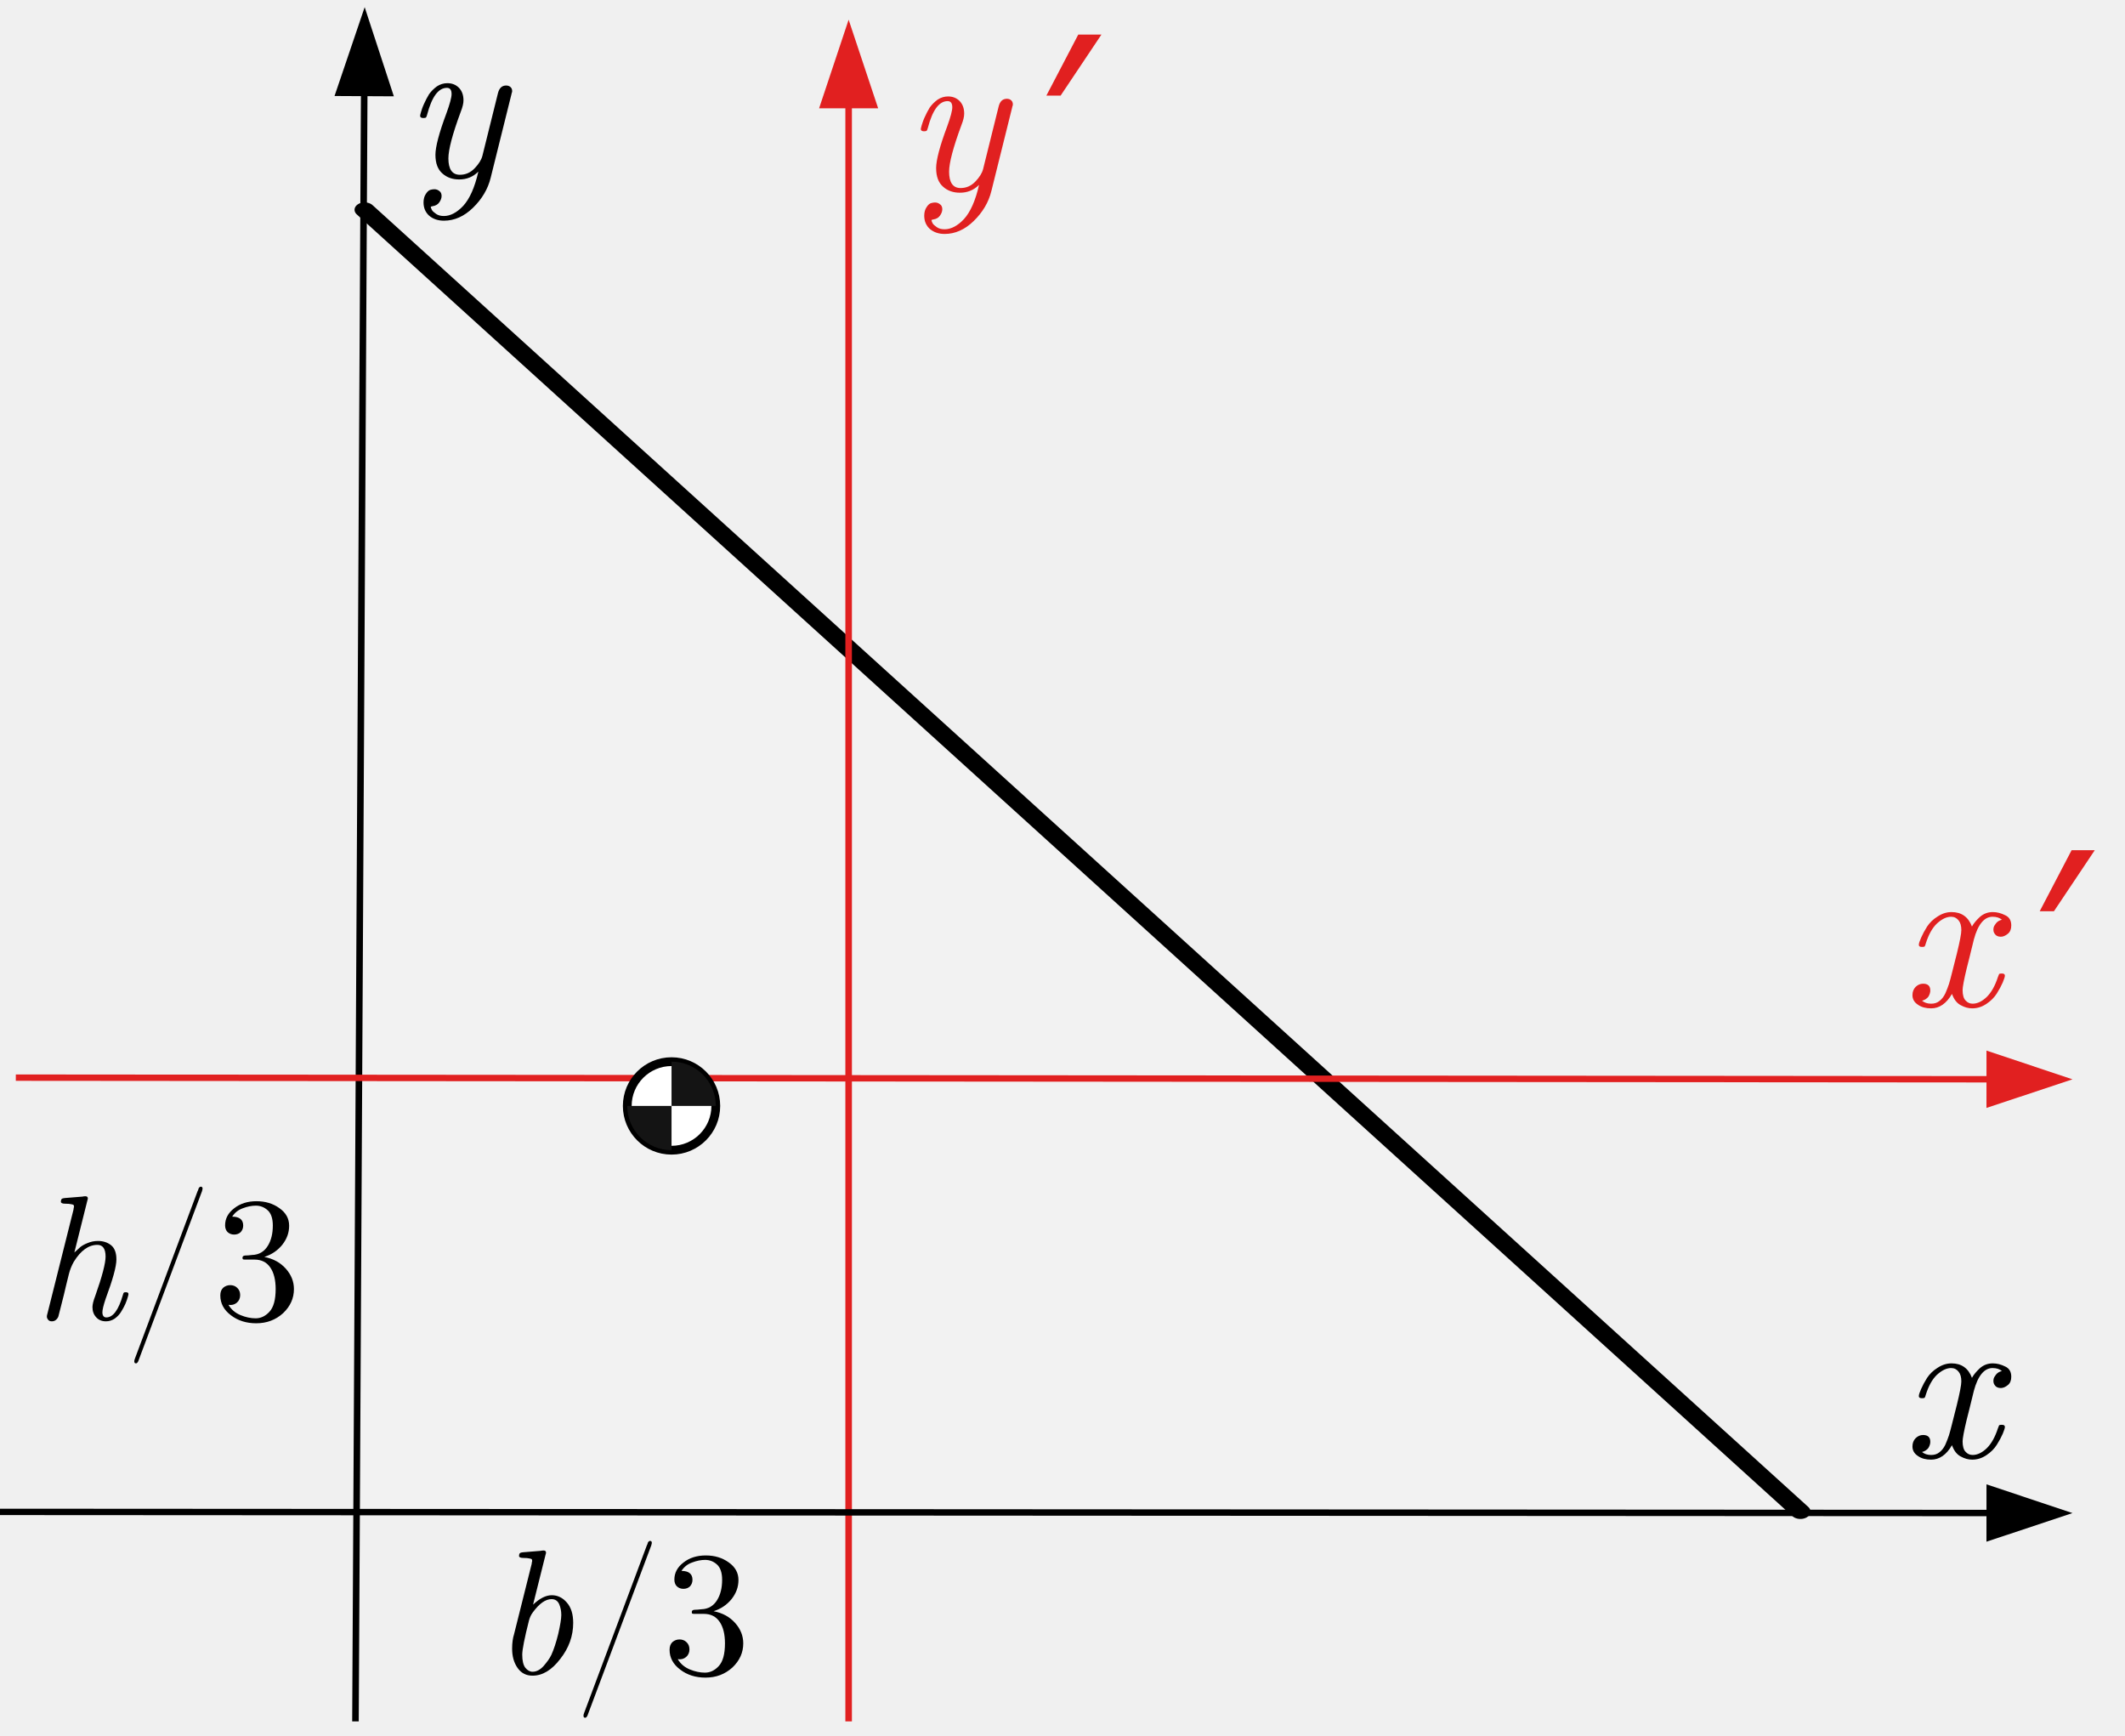
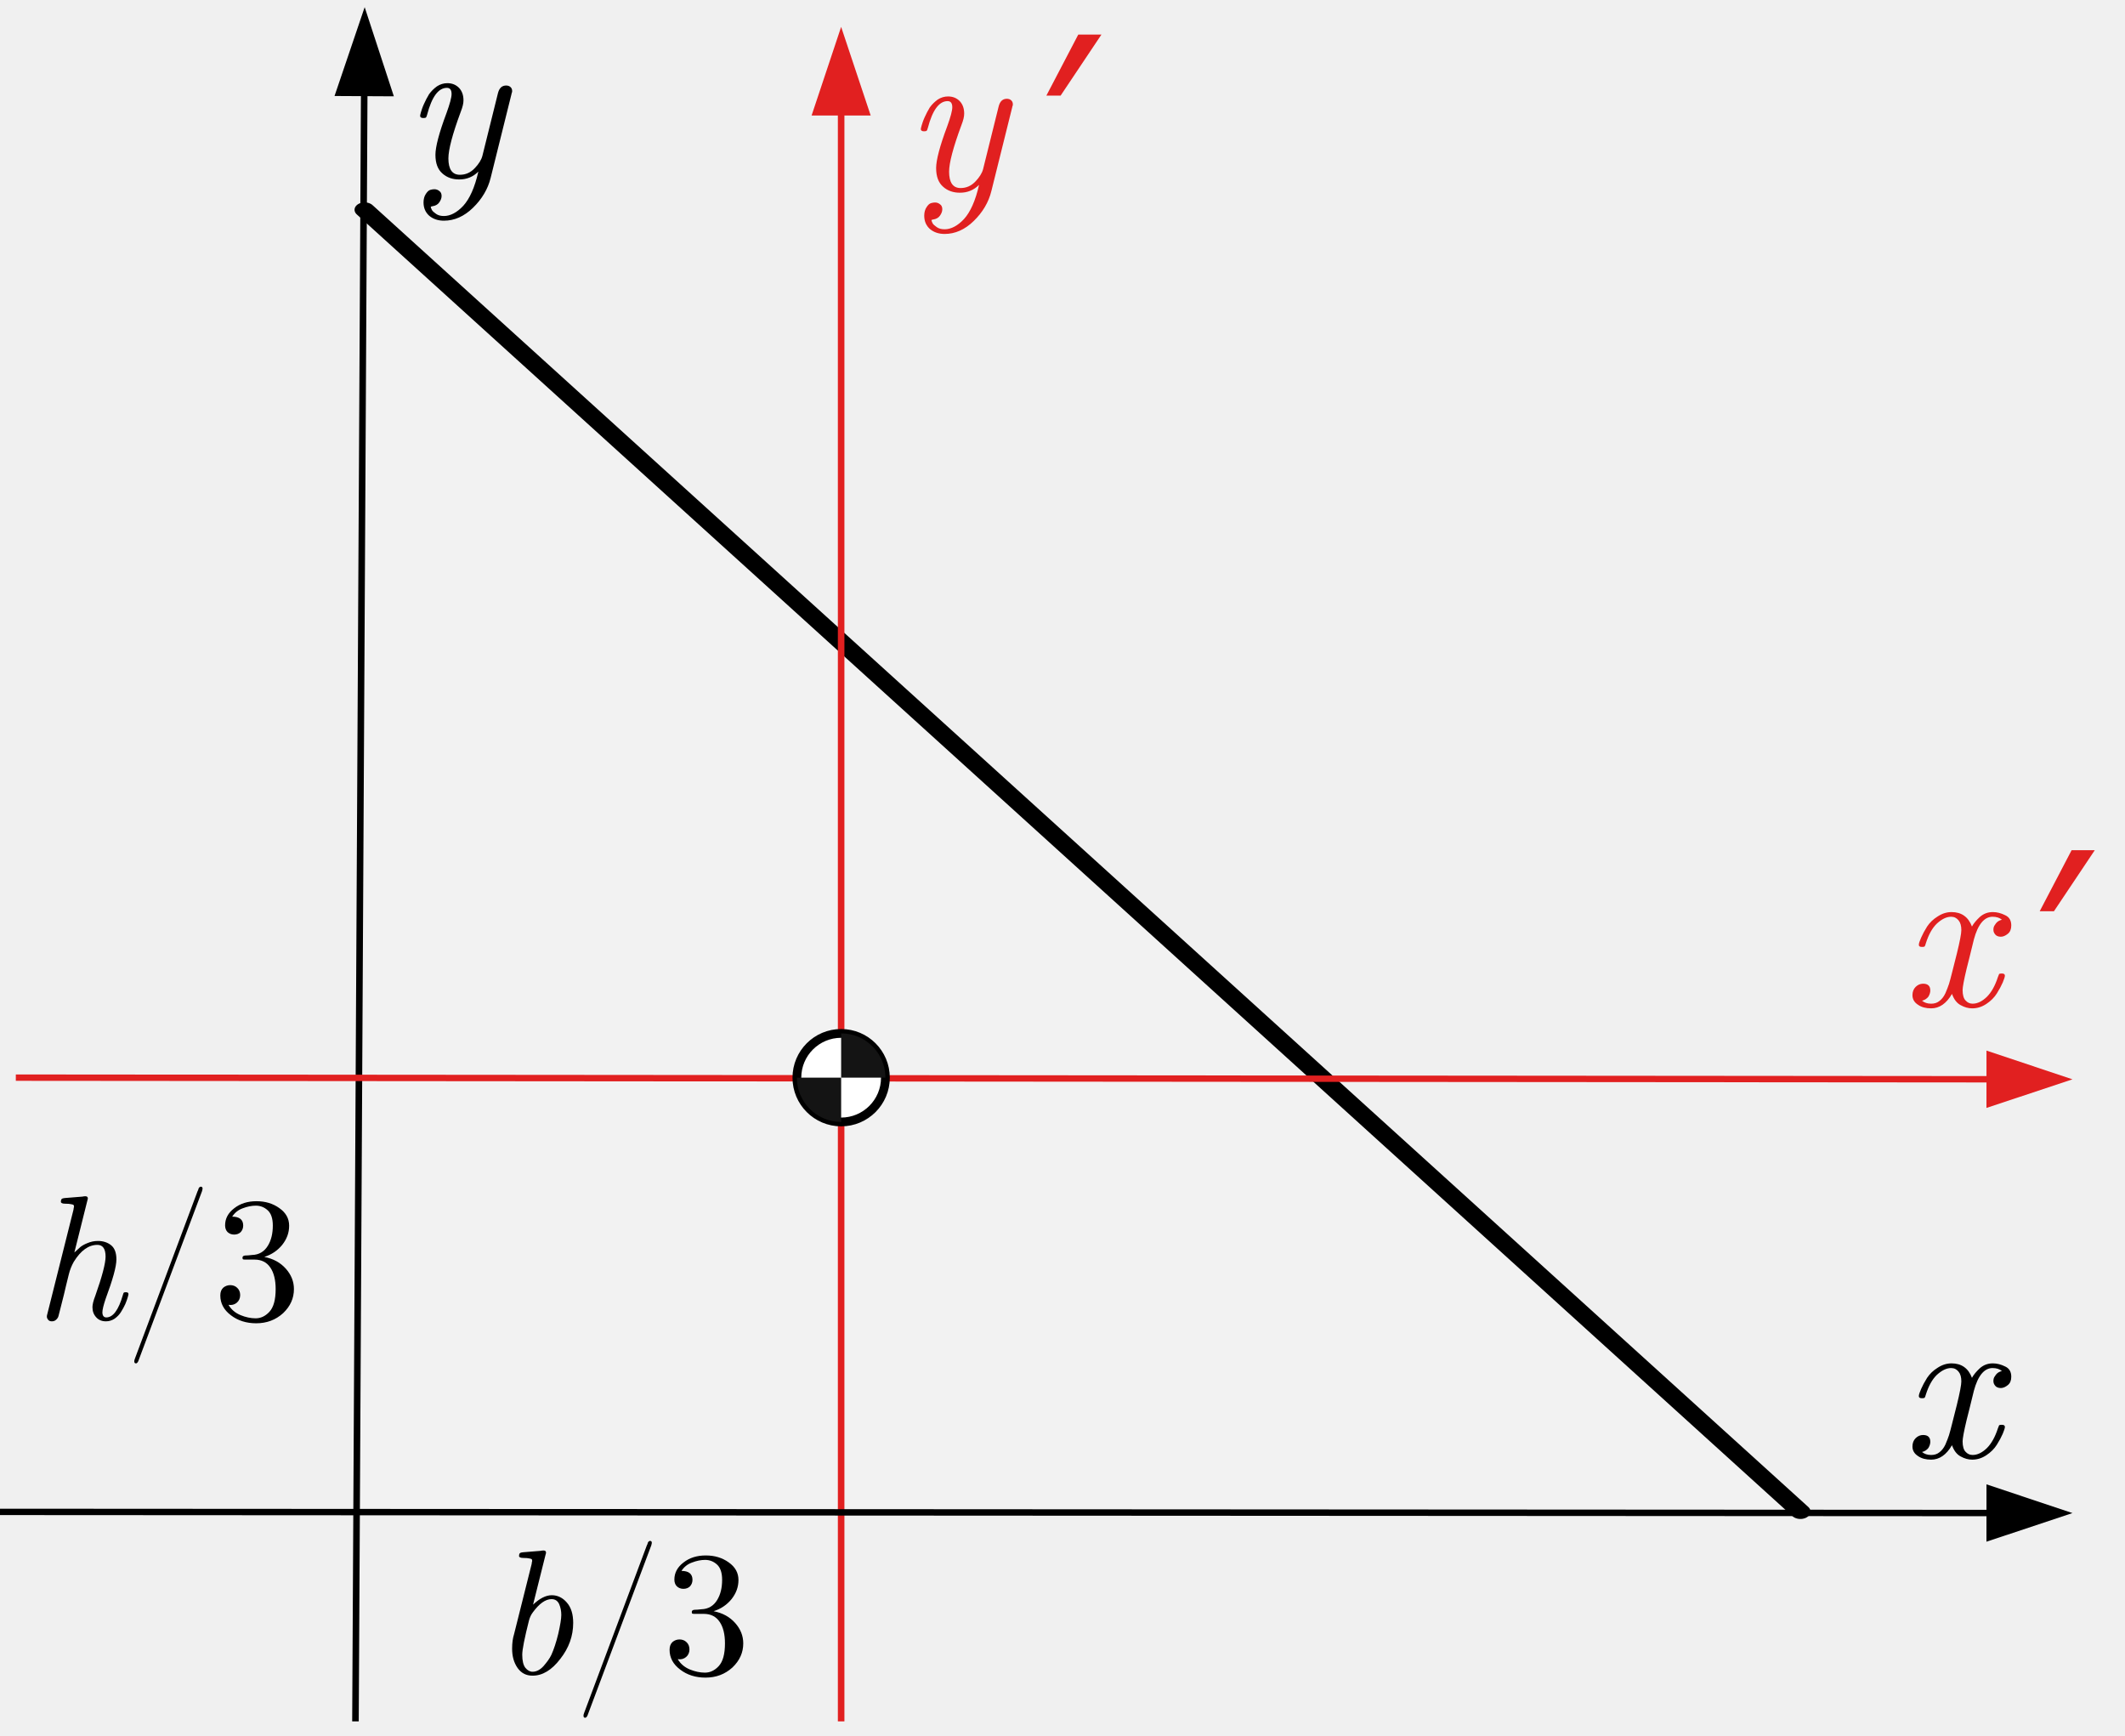
<svg xmlns="http://www.w3.org/2000/svg" width="100%" height="100%" viewBox="0 0 120 98" version="1.1" xml:space="preserve" style="fill-rule:evenodd;clip-rule:evenodd;stroke-linecap:round;stroke-linejoin:round;stroke-miterlimit:1.5;">
  <g transform="matrix(1,0,0,1,-1032,-791)">
    <g transform="matrix(0.666667,0,0,0.448977,1072,702.16)">
      <rect id="MOI-triangle" x="-60" y="197.872" width="180" height="216.471" style="fill:none;" />
      <clipPath id="_clip1">
        <rect id="MOI-triangle1" x="-60" y="197.872" width="180" height="216.471" />
      </clipPath>
      <g clip-path="url(#_clip1)">
        <g id="centroidal" transform="matrix(0.305194,0,0,0.330515,-616.948,-164.033)">
          <g transform="matrix(1,0,0,1,1674.9,-104.331)">
            <path d="M649.694,1774.43L251.212,1279.12L250,1775L649.694,1774.43Z" style="fill:rgb(242,242,242);" />
          </g>
          <g transform="matrix(1,0,0,1,1674.9,-104.331)">
            <path d="M649.694,1774.43L251.212,1279.12" style="fill:none;stroke:black;stroke-width:5.62px;" />
          </g>
-           <g transform="matrix(4.16667,0,0,3.91383,1937,1098.46)">
+           <g transform="matrix(4.16667,0,0,3.91383,1934.92,1101.19)">
            <path d="M29.624,1.025L29.624,170.591" style="fill:none;fill-rule:nonzero;" />
-             <g transform="matrix(1.17958,-0,-0,1.7218,-26.9035,-0.892145)">
-               <path d="M49.589,6.116L47.922,1.113L46.254,6.116L49.589,6.116Z" style="fill:rgb(225,32,32);fill-rule:nonzero;" />
-               <path d="M47.922,5.116L47.922,99.595" style="fill:none;fill-rule:nonzero;stroke:rgb(225,32,32);stroke-width:0.37px;stroke-linecap:butt;stroke-linejoin:miter;stroke-miterlimit:10;" />
+             <g transform="matrix(1.17958,-0,-0,1.7218,-26.4059,-1.58913)">
+               <path d="M49.168,6.521L47.5,1.518L45.832,6.521L49.168,6.521Z" style="fill:rgb(225,32,32);fill-rule:nonzero;" />
+               <path d="M47.5,5.521L47.5,100" style="fill:none;fill-rule:nonzero;stroke:rgb(225,32,32);stroke-width:0.37px;stroke-linecap:butt;stroke-linejoin:miter;stroke-miterlimit:10;" />
            </g>
          </g>
          <g transform="matrix(4.16667,0,0,3.96875,1802.68,1093.63)">
            <path d="M29.624,1.025L28.995,169.448" style="fill:none;fill-rule:nonzero;" />
            <g transform="matrix(1.17958,-0,-0,1.69797,5.33266,0.337657)">
              <path d="M22.241,5.439L20.593,0.405L18.891,5.421L22.241,5.439Z" style="fill-rule:nonzero;" />
              <path d="M20.572,4.425C20.472,22.998 20.06,99.595 20.06,99.595" style="fill:none;fill-rule:nonzero;stroke:black;stroke-width:0.37px;stroke-linecap:butt;stroke-linejoin:miter;stroke-miterlimit:10;" />
            </g>
          </g>
          <g transform="matrix(3.8481,0,0,4.16667,1828.15,912.67)">
            <path d="M0.296,142.159L148.635,142.312" style="fill:none;fill-rule:nonzero;" />
            <g transform="matrix(1.27723,-0,-0,1.61732,-0.844242,43.7525)">
              <path d="M112.178,59.317L117.034,60.94L112.176,62.555L112.178,59.317Z" style="fill:rgb(225,32,32);fill-rule:nonzero;" />
              <path d="M0.893,60.845C0.893,60.845 92.952,60.92 113.148,60.937" style="fill:none;fill-rule:nonzero;stroke:rgb(225,32,32);stroke-width:0.36px;stroke-linecap:butt;stroke-linejoin:miter;stroke-miterlimit:10;" />
            </g>
          </g>
          <g transform="matrix(3.8481,0,0,4.16667,1823.76,1077.89)">
            <path d="M0.296,142.159L149.775,142.266" style="fill:none;fill-rule:nonzero;" />
            <g transform="matrix(1.27723,-0,-0,1.61732,0.296,4.09907)">
              <path d="M112.178,83.808L117.034,85.43L112.176,87.046L112.178,83.808Z" style="fill-rule:nonzero;" />
              <path d="M-0,85.363C-0,85.363 92.858,85.416 113.148,85.428" style="fill:none;fill-rule:nonzero;stroke:black;stroke-width:0.36px;stroke-linecap:butt;stroke-linejoin:miter;stroke-miterlimit:10;" />
            </g>
          </g>
        </g>
-         <g transform="matrix(1.55622,0,0,2.31076,12.067,-477.706)">
+         <g transform="matrix(1.55622,0,0,2.31076,26.4342,-481.259)">
          <g transform="matrix(1.25687,0,0,1.25687,-82.9119,18.5702)">
            <circle cx="58.204" cy="265.722" r="1.917" style="fill:white;stroke:black;stroke-width:0.38px;" />
          </g>
          <g transform="matrix(1,0,0,1,-60,92.3133)">
            <path d="M47.833,260.233C47.833,261.564 48.912,262.643 50.243,262.643L50.243,260.233L47.833,260.233Z" style="fill:rgb(20,20,20);" />
          </g>
          <g transform="matrix(-1,-1.22465e-16,1.22465e-16,-1,40.4857,612.78)">
            <path d="M47.833,260.233C47.833,261.564 48.912,262.643 50.243,262.643L50.243,260.233L47.833,260.233Z" style="fill:rgb(20,20,20);" />
          </g>
        </g>
        <g transform="matrix(0.341546,0,0,0.507146,-18.3495,408.348)">
          <g>
            <g transform="matrix(44.0274,0,0,44.0274,0,0)">
              <path d="M0.115,-0.141C0.115,-0.174 0.119,-0.201 0.126,-0.223L0.225,-0.618C0.225,-0.618 0.225,-0.621 0.226,-0.626C0.227,-0.631 0.228,-0.633 0.228,-0.635C0.228,-0.639 0.227,-0.642 0.226,-0.644C0.225,-0.646 0.22,-0.648 0.213,-0.649C0.205,-0.651 0.194,-0.652 0.178,-0.652C0.162,-0.652 0.154,-0.656 0.154,-0.663C0.154,-0.669 0.155,-0.673 0.157,-0.677C0.16,-0.68 0.162,-0.681 0.165,-0.682C0.168,-0.683 0.172,-0.683 0.177,-0.684L0.276,-0.692C0.28,-0.693 0.285,-0.694 0.292,-0.694C0.301,-0.694 0.306,-0.69 0.306,-0.682C0.306,-0.68 0.305,-0.675 0.303,-0.669L0.233,-0.389C0.27,-0.424 0.305,-0.442 0.338,-0.442L0.339,-0.442C0.371,-0.442 0.4,-0.428 0.423,-0.401C0.447,-0.374 0.459,-0.336 0.459,-0.286C0.459,-0.213 0.435,-0.145 0.386,-0.083C0.338,-0.02 0.286,0.011 0.23,0.011C0.194,0.011 0.167,-0.003 0.146,-0.032C0.125,-0.062 0.115,-0.098 0.115,-0.141ZM0.172,-0.107C0.172,-0.073 0.178,-0.049 0.189,-0.034C0.201,-0.019 0.215,-0.011 0.23,-0.011C0.252,-0.011 0.273,-0.022 0.292,-0.043C0.311,-0.065 0.326,-0.085 0.336,-0.106C0.35,-0.137 0.363,-0.176 0.375,-0.225C0.386,-0.274 0.392,-0.309 0.392,-0.331C0.392,-0.353 0.388,-0.373 0.38,-0.392C0.371,-0.411 0.357,-0.42 0.337,-0.42C0.303,-0.42 0.268,-0.395 0.232,-0.346C0.222,-0.333 0.215,-0.318 0.21,-0.3C0.185,-0.201 0.172,-0.136 0.172,-0.107Z" style="fill-rule:nonzero;" />
            </g>
            <g transform="matrix(44.0274,0,0,44.0274,20.2509,0)">
              <path d="M0.057,0.236C0.057,0.233 0.058,0.227 0.061,0.22L0.414,-0.723C0.414,-0.724 0.415,-0.726 0.417,-0.729C0.418,-0.733 0.419,-0.736 0.42,-0.739C0.421,-0.741 0.423,-0.743 0.425,-0.745C0.427,-0.747 0.43,-0.748 0.432,-0.748C0.439,-0.748 0.442,-0.744 0.442,-0.736C0.442,-0.735 0.441,-0.731 0.439,-0.723L0.085,0.221C0.081,0.233 0.078,0.24 0.075,0.243C0.073,0.246 0.07,0.248 0.066,0.248C0.06,0.248 0.057,0.244 0.057,0.236Z" style="fill-rule:nonzero;" />
            </g>
            <g transform="matrix(44.0274,0,0,44.0274,42.2646,0)">
              <path d="M0.042,-0.135C0.042,-0.155 0.048,-0.169 0.059,-0.179C0.07,-0.188 0.083,-0.193 0.098,-0.193C0.113,-0.193 0.127,-0.188 0.137,-0.178C0.148,-0.168 0.154,-0.154 0.154,-0.137C0.154,-0.119 0.147,-0.104 0.135,-0.094C0.122,-0.083 0.106,-0.079 0.088,-0.082C0.104,-0.055 0.127,-0.036 0.156,-0.024C0.185,-0.012 0.214,-0.006 0.241,-0.006C0.27,-0.006 0.296,-0.018 0.319,-0.043C0.342,-0.068 0.354,-0.11 0.354,-0.171C0.354,-0.222 0.344,-0.263 0.324,-0.292C0.304,-0.322 0.274,-0.337 0.235,-0.337L0.191,-0.337C0.181,-0.337 0.174,-0.337 0.171,-0.338C0.168,-0.339 0.167,-0.343 0.167,-0.348C0.167,-0.355 0.172,-0.359 0.182,-0.36C0.192,-0.36 0.205,-0.361 0.221,-0.363C0.26,-0.364 0.29,-0.382 0.31,-0.415C0.329,-0.446 0.338,-0.484 0.338,-0.529C0.338,-0.569 0.328,-0.598 0.309,-0.615C0.289,-0.633 0.267,-0.641 0.242,-0.641C0.219,-0.641 0.194,-0.636 0.168,-0.626C0.143,-0.617 0.123,-0.601 0.109,-0.579C0.15,-0.579 0.171,-0.562 0.171,-0.529C0.171,-0.514 0.166,-0.502 0.157,-0.492C0.148,-0.483 0.135,-0.478 0.12,-0.478C0.105,-0.478 0.093,-0.483 0.083,-0.492C0.074,-0.501 0.069,-0.514 0.069,-0.53C0.069,-0.568 0.086,-0.6 0.12,-0.626C0.154,-0.653 0.196,-0.666 0.246,-0.666C0.296,-0.666 0.339,-0.653 0.375,-0.627C0.412,-0.601 0.43,-0.568 0.43,-0.528C0.43,-0.488 0.417,-0.453 0.391,-0.42C0.365,-0.388 0.331,-0.365 0.29,-0.352C0.341,-0.342 0.381,-0.32 0.412,-0.285C0.442,-0.251 0.457,-0.213 0.457,-0.171C0.457,-0.119 0.437,-0.074 0.396,-0.035C0.354,0.003 0.304,0.022 0.244,0.022C0.189,0.022 0.141,0.007 0.102,-0.023C0.062,-0.053 0.042,-0.09 0.042,-0.135Z" style="fill-rule:nonzero;" />
            </g>
          </g>
        </g>
        <g transform="matrix(0.34129,0,0,0.506766,-57.1569,363.79)">
          <g>
            <g transform="matrix(44.0274,0,0,44.0274,0,0)">
              <path d="M0.075,-0.015C0.075,-0.021 0.076,-0.025 0.077,-0.028L0.225,-0.618C0.225,-0.618 0.225,-0.621 0.226,-0.626C0.227,-0.631 0.228,-0.633 0.228,-0.635C0.228,-0.639 0.227,-0.642 0.226,-0.644C0.225,-0.646 0.22,-0.648 0.213,-0.649C0.205,-0.651 0.194,-0.652 0.178,-0.652C0.162,-0.652 0.154,-0.656 0.154,-0.663C0.154,-0.669 0.155,-0.673 0.157,-0.677C0.16,-0.68 0.162,-0.681 0.165,-0.682C0.168,-0.683 0.172,-0.683 0.177,-0.684L0.276,-0.692C0.28,-0.693 0.285,-0.694 0.292,-0.694C0.301,-0.694 0.306,-0.69 0.306,-0.682C0.306,-0.68 0.305,-0.675 0.303,-0.669L0.23,-0.377C0.245,-0.391 0.256,-0.401 0.264,-0.408C0.273,-0.415 0.286,-0.423 0.304,-0.43C0.323,-0.438 0.342,-0.442 0.363,-0.442C0.392,-0.442 0.417,-0.434 0.437,-0.418C0.457,-0.402 0.467,-0.375 0.467,-0.338C0.467,-0.297 0.446,-0.223 0.406,-0.115C0.394,-0.079 0.388,-0.054 0.388,-0.04C0.388,-0.021 0.396,-0.011 0.41,-0.011C0.448,-0.011 0.479,-0.053 0.503,-0.136C0.505,-0.144 0.507,-0.149 0.509,-0.151C0.51,-0.152 0.514,-0.153 0.52,-0.153C0.53,-0.153 0.535,-0.15 0.535,-0.143C0.535,-0.141 0.534,-0.135 0.531,-0.125C0.528,-0.115 0.524,-0.102 0.517,-0.086C0.51,-0.071 0.502,-0.056 0.493,-0.042C0.484,-0.027 0.472,-0.015 0.457,-0.004C0.442,0.006 0.425,0.011 0.408,0.011C0.385,0.011 0.366,0.003 0.353,-0.012C0.339,-0.027 0.332,-0.046 0.332,-0.069C0.332,-0.083 0.337,-0.105 0.348,-0.133C0.387,-0.243 0.406,-0.317 0.406,-0.354C0.406,-0.398 0.39,-0.42 0.36,-0.42C0.31,-0.42 0.266,-0.388 0.227,-0.325C0.214,-0.302 0.205,-0.279 0.199,-0.255C0.197,-0.247 0.185,-0.197 0.183,-0.19C0.182,-0.184 0.178,-0.167 0.171,-0.139C0.164,-0.11 0.157,-0.084 0.151,-0.06C0.145,-0.036 0.141,-0.022 0.14,-0.017C0.138,-0.011 0.134,-0.004 0.127,0.002C0.121,0.008 0.112,0.011 0.103,0.011C0.094,0.011 0.087,0.008 0.083,0.003C0.078,-0.003 0.075,-0.009 0.075,-0.015Z" style="fill-rule:nonzero;" />
            </g>
            <g transform="matrix(44.0274,0,0,44.0274,22.4866,0)">
              <path d="M0.057,0.236C0.057,0.233 0.058,0.227 0.061,0.22L0.414,-0.723C0.414,-0.724 0.415,-0.726 0.417,-0.729C0.418,-0.733 0.419,-0.736 0.42,-0.739C0.421,-0.741 0.423,-0.743 0.425,-0.745C0.427,-0.747 0.43,-0.748 0.432,-0.748C0.439,-0.748 0.442,-0.744 0.442,-0.736C0.442,-0.735 0.441,-0.731 0.439,-0.723L0.085,0.221C0.081,0.233 0.078,0.24 0.075,0.243C0.073,0.246 0.07,0.248 0.066,0.248C0.06,0.248 0.057,0.244 0.057,0.236Z" style="fill-rule:nonzero;" />
            </g>
            <g transform="matrix(44.0274,0,0,44.0274,44.5003,0)">
              <path d="M0.042,-0.135C0.042,-0.155 0.048,-0.169 0.059,-0.179C0.07,-0.188 0.083,-0.193 0.098,-0.193C0.113,-0.193 0.127,-0.188 0.137,-0.178C0.148,-0.168 0.154,-0.154 0.154,-0.137C0.154,-0.119 0.147,-0.104 0.135,-0.094C0.122,-0.083 0.106,-0.079 0.088,-0.082C0.104,-0.055 0.127,-0.036 0.156,-0.024C0.185,-0.012 0.214,-0.006 0.241,-0.006C0.27,-0.006 0.296,-0.018 0.319,-0.043C0.342,-0.068 0.354,-0.11 0.354,-0.171C0.354,-0.222 0.344,-0.263 0.324,-0.292C0.304,-0.322 0.274,-0.337 0.235,-0.337L0.191,-0.337C0.181,-0.337 0.174,-0.337 0.171,-0.338C0.168,-0.339 0.167,-0.343 0.167,-0.348C0.167,-0.355 0.172,-0.359 0.182,-0.36C0.192,-0.36 0.205,-0.361 0.221,-0.363C0.26,-0.364 0.29,-0.382 0.31,-0.415C0.329,-0.446 0.338,-0.484 0.338,-0.529C0.338,-0.569 0.328,-0.598 0.309,-0.615C0.289,-0.633 0.267,-0.641 0.242,-0.641C0.219,-0.641 0.194,-0.636 0.168,-0.626C0.143,-0.617 0.123,-0.601 0.109,-0.579C0.15,-0.579 0.171,-0.562 0.171,-0.529C0.171,-0.514 0.166,-0.502 0.157,-0.492C0.148,-0.483 0.135,-0.478 0.12,-0.478C0.105,-0.478 0.093,-0.483 0.083,-0.492C0.074,-0.501 0.069,-0.514 0.069,-0.53C0.069,-0.568 0.086,-0.6 0.12,-0.626C0.154,-0.653 0.196,-0.666 0.246,-0.666C0.296,-0.666 0.339,-0.653 0.375,-0.627C0.412,-0.601 0.43,-0.568 0.43,-0.528C0.43,-0.488 0.417,-0.453 0.391,-0.42C0.365,-0.388 0.331,-0.365 0.29,-0.352C0.341,-0.342 0.381,-0.32 0.412,-0.285C0.442,-0.251 0.457,-0.213 0.457,-0.171C0.457,-0.119 0.437,-0.074 0.396,-0.035C0.354,0.003 0.304,0.022 0.244,0.022C0.189,0.022 0.141,0.007 0.102,-0.023C0.062,-0.053 0.042,-0.09 0.042,-0.135Z" style="fill-rule:nonzero;" />
            </g>
          </g>
        </g>
        <g transform="matrix(0.454263,0,0,0.674515,101.042,381.135)">
          <g transform="matrix(39.6246,0,0,39.6246,0,0)">
            <path d="M0.053,-0.051C0.053,-0.067 0.058,-0.08 0.068,-0.09C0.078,-0.1 0.09,-0.105 0.103,-0.105C0.126,-0.105 0.137,-0.094 0.137,-0.073C0.137,-0.064 0.134,-0.054 0.128,-0.044C0.121,-0.035 0.111,-0.028 0.098,-0.025C0.109,-0.016 0.123,-0.011 0.14,-0.011L0.142,-0.011C0.156,-0.011 0.169,-0.015 0.179,-0.023C0.19,-0.031 0.2,-0.043 0.208,-0.06C0.215,-0.077 0.221,-0.091 0.225,-0.104C0.229,-0.118 0.234,-0.135 0.239,-0.156C0.247,-0.188 0.255,-0.219 0.262,-0.247C0.276,-0.304 0.283,-0.341 0.283,-0.357C0.283,-0.377 0.279,-0.392 0.27,-0.403C0.261,-0.414 0.25,-0.42 0.235,-0.42C0.213,-0.42 0.191,-0.409 0.168,-0.388C0.146,-0.367 0.129,-0.336 0.116,-0.295C0.114,-0.287 0.112,-0.282 0.11,-0.28C0.109,-0.279 0.105,-0.278 0.098,-0.278C0.088,-0.278 0.083,-0.281 0.083,-0.288C0.083,-0.295 0.087,-0.306 0.094,-0.322C0.101,-0.338 0.11,-0.355 0.122,-0.374C0.134,-0.392 0.15,-0.408 0.171,-0.421C0.192,-0.435 0.214,-0.442 0.237,-0.442C0.284,-0.442 0.316,-0.419 0.333,-0.374C0.341,-0.389 0.354,-0.404 0.37,-0.419C0.387,-0.434 0.407,-0.442 0.431,-0.442C0.451,-0.442 0.47,-0.437 0.49,-0.427C0.509,-0.418 0.518,-0.402 0.518,-0.379C0.518,-0.362 0.513,-0.349 0.502,-0.34C0.491,-0.331 0.48,-0.326 0.469,-0.326C0.457,-0.326 0.448,-0.33 0.443,-0.336C0.437,-0.343 0.434,-0.35 0.434,-0.358C0.434,-0.361 0.434,-0.365 0.435,-0.369C0.436,-0.374 0.439,-0.38 0.446,-0.389C0.453,-0.398 0.462,-0.403 0.474,-0.406C0.463,-0.415 0.449,-0.42 0.43,-0.42C0.391,-0.42 0.361,-0.384 0.342,-0.313C0.326,-0.248 0.315,-0.202 0.308,-0.176C0.295,-0.122 0.289,-0.088 0.289,-0.075C0.289,-0.052 0.294,-0.035 0.303,-0.026C0.312,-0.016 0.323,-0.011 0.336,-0.011C0.359,-0.011 0.381,-0.022 0.403,-0.043C0.425,-0.065 0.442,-0.096 0.455,-0.136C0.458,-0.144 0.46,-0.149 0.461,-0.151C0.463,-0.152 0.467,-0.153 0.473,-0.153C0.483,-0.153 0.488,-0.15 0.488,-0.143C0.488,-0.137 0.484,-0.126 0.478,-0.111C0.471,-0.095 0.462,-0.078 0.45,-0.059C0.438,-0.04 0.422,-0.024 0.401,-0.01C0.38,0.004 0.358,0.011 0.334,0.011C0.316,0.011 0.298,0.006 0.28,-0.004C0.261,-0.014 0.248,-0.032 0.239,-0.057C0.213,-0.012 0.18,0.011 0.141,0.011C0.117,0.011 0.096,0.006 0.079,-0.006C0.062,-0.017 0.053,-0.032 0.053,-0.051Z" style="fill-rule:nonzero;" />
          </g>
        </g>
        <g transform="matrix(0.454263,0,0,0.674515,101.042,324.383)">
          <g transform="matrix(39.6246,0,0,39.6246,0,0)">
            <path d="M0.053,-0.051C0.053,-0.067 0.058,-0.08 0.068,-0.09C0.078,-0.1 0.09,-0.105 0.103,-0.105C0.126,-0.105 0.137,-0.094 0.137,-0.073C0.137,-0.064 0.134,-0.054 0.128,-0.044C0.121,-0.035 0.111,-0.028 0.098,-0.025C0.109,-0.016 0.123,-0.011 0.14,-0.011L0.142,-0.011C0.156,-0.011 0.169,-0.015 0.179,-0.023C0.19,-0.031 0.2,-0.043 0.208,-0.06C0.215,-0.077 0.221,-0.091 0.225,-0.104C0.229,-0.118 0.234,-0.135 0.239,-0.156C0.247,-0.188 0.255,-0.219 0.262,-0.247C0.276,-0.304 0.283,-0.341 0.283,-0.357C0.283,-0.377 0.279,-0.392 0.27,-0.403C0.261,-0.414 0.25,-0.42 0.235,-0.42C0.213,-0.42 0.191,-0.409 0.168,-0.388C0.146,-0.367 0.129,-0.336 0.116,-0.295C0.114,-0.287 0.112,-0.282 0.11,-0.28C0.109,-0.279 0.105,-0.278 0.098,-0.278C0.088,-0.278 0.083,-0.281 0.083,-0.288C0.083,-0.295 0.087,-0.306 0.094,-0.322C0.101,-0.338 0.11,-0.355 0.122,-0.374C0.134,-0.392 0.15,-0.408 0.171,-0.421C0.192,-0.435 0.214,-0.442 0.237,-0.442C0.284,-0.442 0.316,-0.419 0.333,-0.374C0.341,-0.389 0.354,-0.404 0.37,-0.419C0.387,-0.434 0.407,-0.442 0.431,-0.442C0.451,-0.442 0.47,-0.437 0.49,-0.427C0.509,-0.418 0.518,-0.402 0.518,-0.379C0.518,-0.362 0.513,-0.349 0.502,-0.34C0.491,-0.331 0.48,-0.326 0.469,-0.326C0.457,-0.326 0.448,-0.33 0.443,-0.336C0.437,-0.343 0.434,-0.35 0.434,-0.358C0.434,-0.361 0.434,-0.365 0.435,-0.369C0.436,-0.374 0.439,-0.38 0.446,-0.389C0.453,-0.398 0.462,-0.403 0.474,-0.406C0.463,-0.415 0.449,-0.42 0.43,-0.42C0.391,-0.42 0.361,-0.384 0.342,-0.313C0.326,-0.248 0.315,-0.202 0.308,-0.176C0.295,-0.122 0.289,-0.088 0.289,-0.075C0.289,-0.052 0.294,-0.035 0.303,-0.026C0.312,-0.016 0.323,-0.011 0.336,-0.011C0.359,-0.011 0.381,-0.022 0.403,-0.043C0.425,-0.065 0.442,-0.096 0.455,-0.136C0.458,-0.144 0.46,-0.149 0.461,-0.151C0.463,-0.152 0.467,-0.153 0.473,-0.153C0.483,-0.153 0.488,-0.15 0.488,-0.143C0.488,-0.137 0.484,-0.126 0.478,-0.111C0.471,-0.095 0.462,-0.078 0.45,-0.059C0.438,-0.04 0.422,-0.024 0.401,-0.01C0.38,0.004 0.358,0.011 0.334,0.011C0.316,0.011 0.298,0.006 0.28,-0.004C0.261,-0.014 0.248,-0.032 0.239,-0.057C0.213,-0.012 0.18,0.011 0.141,0.011C0.117,0.011 0.096,0.006 0.079,-0.006C0.062,-0.017 0.053,-0.032 0.053,-0.051Z" style="fill:rgb(225,32,32);fill-rule:nonzero;" />
          </g>
          <g transform="matrix(39.6246,0,0,39.6246,18.3419,0)">
            <path d="M0.448,-0.733L0.256,-0.446L0.189,-0.446L0.339,-0.733L0.448,-0.733Z" style="fill:rgb(225,32,32);fill-rule:nonzero;" />
          </g>
        </g>
        <g transform="matrix(0.454263,0,0,0.674515,16.5059,221.813)">
          <g transform="matrix(39.6246,0,0,39.6246,0,0)">
            <path d="M0.083,-0.288C0.083,-0.29 0.084,-0.296 0.087,-0.306C0.09,-0.316 0.094,-0.329 0.101,-0.344C0.108,-0.36 0.116,-0.375 0.125,-0.39C0.135,-0.404 0.147,-0.416 0.162,-0.427C0.177,-0.437 0.194,-0.442 0.211,-0.442C0.233,-0.442 0.251,-0.435 0.266,-0.42C0.28,-0.405 0.287,-0.386 0.287,-0.361C0.287,-0.347 0.283,-0.33 0.274,-0.307C0.235,-0.202 0.216,-0.129 0.216,-0.088C0.216,-0.037 0.234,-0.011 0.27,-0.011L0.27,-0.011C0.297,-0.011 0.32,-0.021 0.34,-0.042C0.359,-0.062 0.371,-0.081 0.376,-0.1L0.449,-0.394C0.455,-0.419 0.468,-0.431 0.488,-0.431C0.497,-0.431 0.504,-0.428 0.509,-0.423C0.514,-0.418 0.516,-0.412 0.516,-0.405C0.516,-0.403 0.516,-0.401 0.515,-0.398C0.514,-0.396 0.513,-0.393 0.513,-0.391L0.415,0.003C0.402,0.056 0.374,0.103 0.332,0.144C0.29,0.185 0.244,0.205 0.195,0.205C0.167,0.205 0.144,0.197 0.126,0.182C0.108,0.166 0.099,0.145 0.099,0.119C0.099,0.103 0.103,0.089 0.11,0.079C0.117,0.068 0.124,0.062 0.131,0.06C0.138,0.058 0.144,0.057 0.15,0.057C0.159,0.057 0.167,0.06 0.174,0.066C0.181,0.071 0.184,0.079 0.184,0.089C0.184,0.099 0.18,0.109 0.173,0.119C0.166,0.129 0.155,0.135 0.141,0.137C0.136,0.138 0.133,0.139 0.133,0.14C0.133,0.143 0.135,0.147 0.138,0.154C0.141,0.16 0.148,0.166 0.158,0.173C0.168,0.18 0.18,0.183 0.195,0.183C0.225,0.183 0.256,0.167 0.286,0.135C0.316,0.102 0.34,0.049 0.357,-0.026C0.332,-0.001 0.302,0.011 0.267,0.011C0.236,0.011 0.209,0.002 0.188,-0.017C0.166,-0.036 0.155,-0.065 0.155,-0.105C0.155,-0.142 0.172,-0.208 0.207,-0.301C0.223,-0.345 0.231,-0.375 0.231,-0.391C0.231,-0.41 0.224,-0.42 0.209,-0.42C0.169,-0.42 0.138,-0.378 0.116,-0.294C0.114,-0.286 0.112,-0.282 0.11,-0.28C0.108,-0.279 0.104,-0.278 0.098,-0.278C0.088,-0.278 0.083,-0.282 0.083,-0.288Z" style="fill:rgb(225,32,32);fill-rule:nonzero;" />
          </g>
          <g transform="matrix(39.6246,0,0,39.6246,19.2125,0)">
            <path d="M0.448,-0.733L0.256,-0.446L0.189,-0.446L0.339,-0.733L0.448,-0.733Z" style="fill:rgb(225,32,32);fill-rule:nonzero;" />
          </g>
        </g>
        <g transform="matrix(0.454263,0,0,0.674515,-25.9067,220.145)">
          <g transform="matrix(39.6246,0,0,39.6246,0,0)">
            <path d="M0.083,-0.288C0.083,-0.29 0.084,-0.296 0.087,-0.306C0.09,-0.316 0.094,-0.329 0.101,-0.344C0.108,-0.36 0.116,-0.375 0.125,-0.39C0.135,-0.404 0.147,-0.416 0.162,-0.427C0.177,-0.437 0.194,-0.442 0.211,-0.442C0.233,-0.442 0.251,-0.435 0.266,-0.42C0.28,-0.405 0.287,-0.386 0.287,-0.361C0.287,-0.347 0.283,-0.33 0.274,-0.307C0.235,-0.202 0.216,-0.129 0.216,-0.088C0.216,-0.037 0.234,-0.011 0.27,-0.011L0.27,-0.011C0.297,-0.011 0.32,-0.021 0.34,-0.042C0.359,-0.062 0.371,-0.081 0.376,-0.1L0.449,-0.394C0.455,-0.419 0.468,-0.431 0.488,-0.431C0.497,-0.431 0.504,-0.428 0.509,-0.423C0.514,-0.418 0.516,-0.412 0.516,-0.405C0.516,-0.403 0.516,-0.401 0.515,-0.398C0.514,-0.396 0.513,-0.393 0.513,-0.391L0.415,0.003C0.402,0.056 0.374,0.103 0.332,0.144C0.29,0.185 0.244,0.205 0.195,0.205C0.167,0.205 0.144,0.197 0.126,0.182C0.108,0.166 0.099,0.145 0.099,0.119C0.099,0.103 0.103,0.089 0.11,0.079C0.117,0.068 0.124,0.062 0.131,0.06C0.138,0.058 0.144,0.057 0.15,0.057C0.159,0.057 0.167,0.06 0.174,0.066C0.181,0.071 0.184,0.079 0.184,0.089C0.184,0.099 0.18,0.109 0.173,0.119C0.166,0.129 0.155,0.135 0.141,0.137C0.136,0.138 0.133,0.139 0.133,0.14C0.133,0.143 0.135,0.147 0.138,0.154C0.141,0.16 0.148,0.166 0.158,0.173C0.168,0.18 0.18,0.183 0.195,0.183C0.225,0.183 0.256,0.167 0.286,0.135C0.316,0.102 0.34,0.049 0.357,-0.026C0.332,-0.001 0.302,0.011 0.267,0.011C0.236,0.011 0.209,0.002 0.188,-0.017C0.166,-0.036 0.155,-0.065 0.155,-0.105C0.155,-0.142 0.172,-0.208 0.207,-0.301C0.223,-0.345 0.231,-0.375 0.231,-0.391C0.231,-0.41 0.224,-0.42 0.209,-0.42C0.169,-0.42 0.138,-0.378 0.116,-0.294C0.114,-0.286 0.112,-0.282 0.11,-0.28C0.108,-0.279 0.104,-0.278 0.098,-0.278C0.088,-0.278 0.083,-0.282 0.083,-0.288Z" style="fill-rule:nonzero;" />
          </g>
        </g>
      </g>
    </g>
  </g>
</svg>
